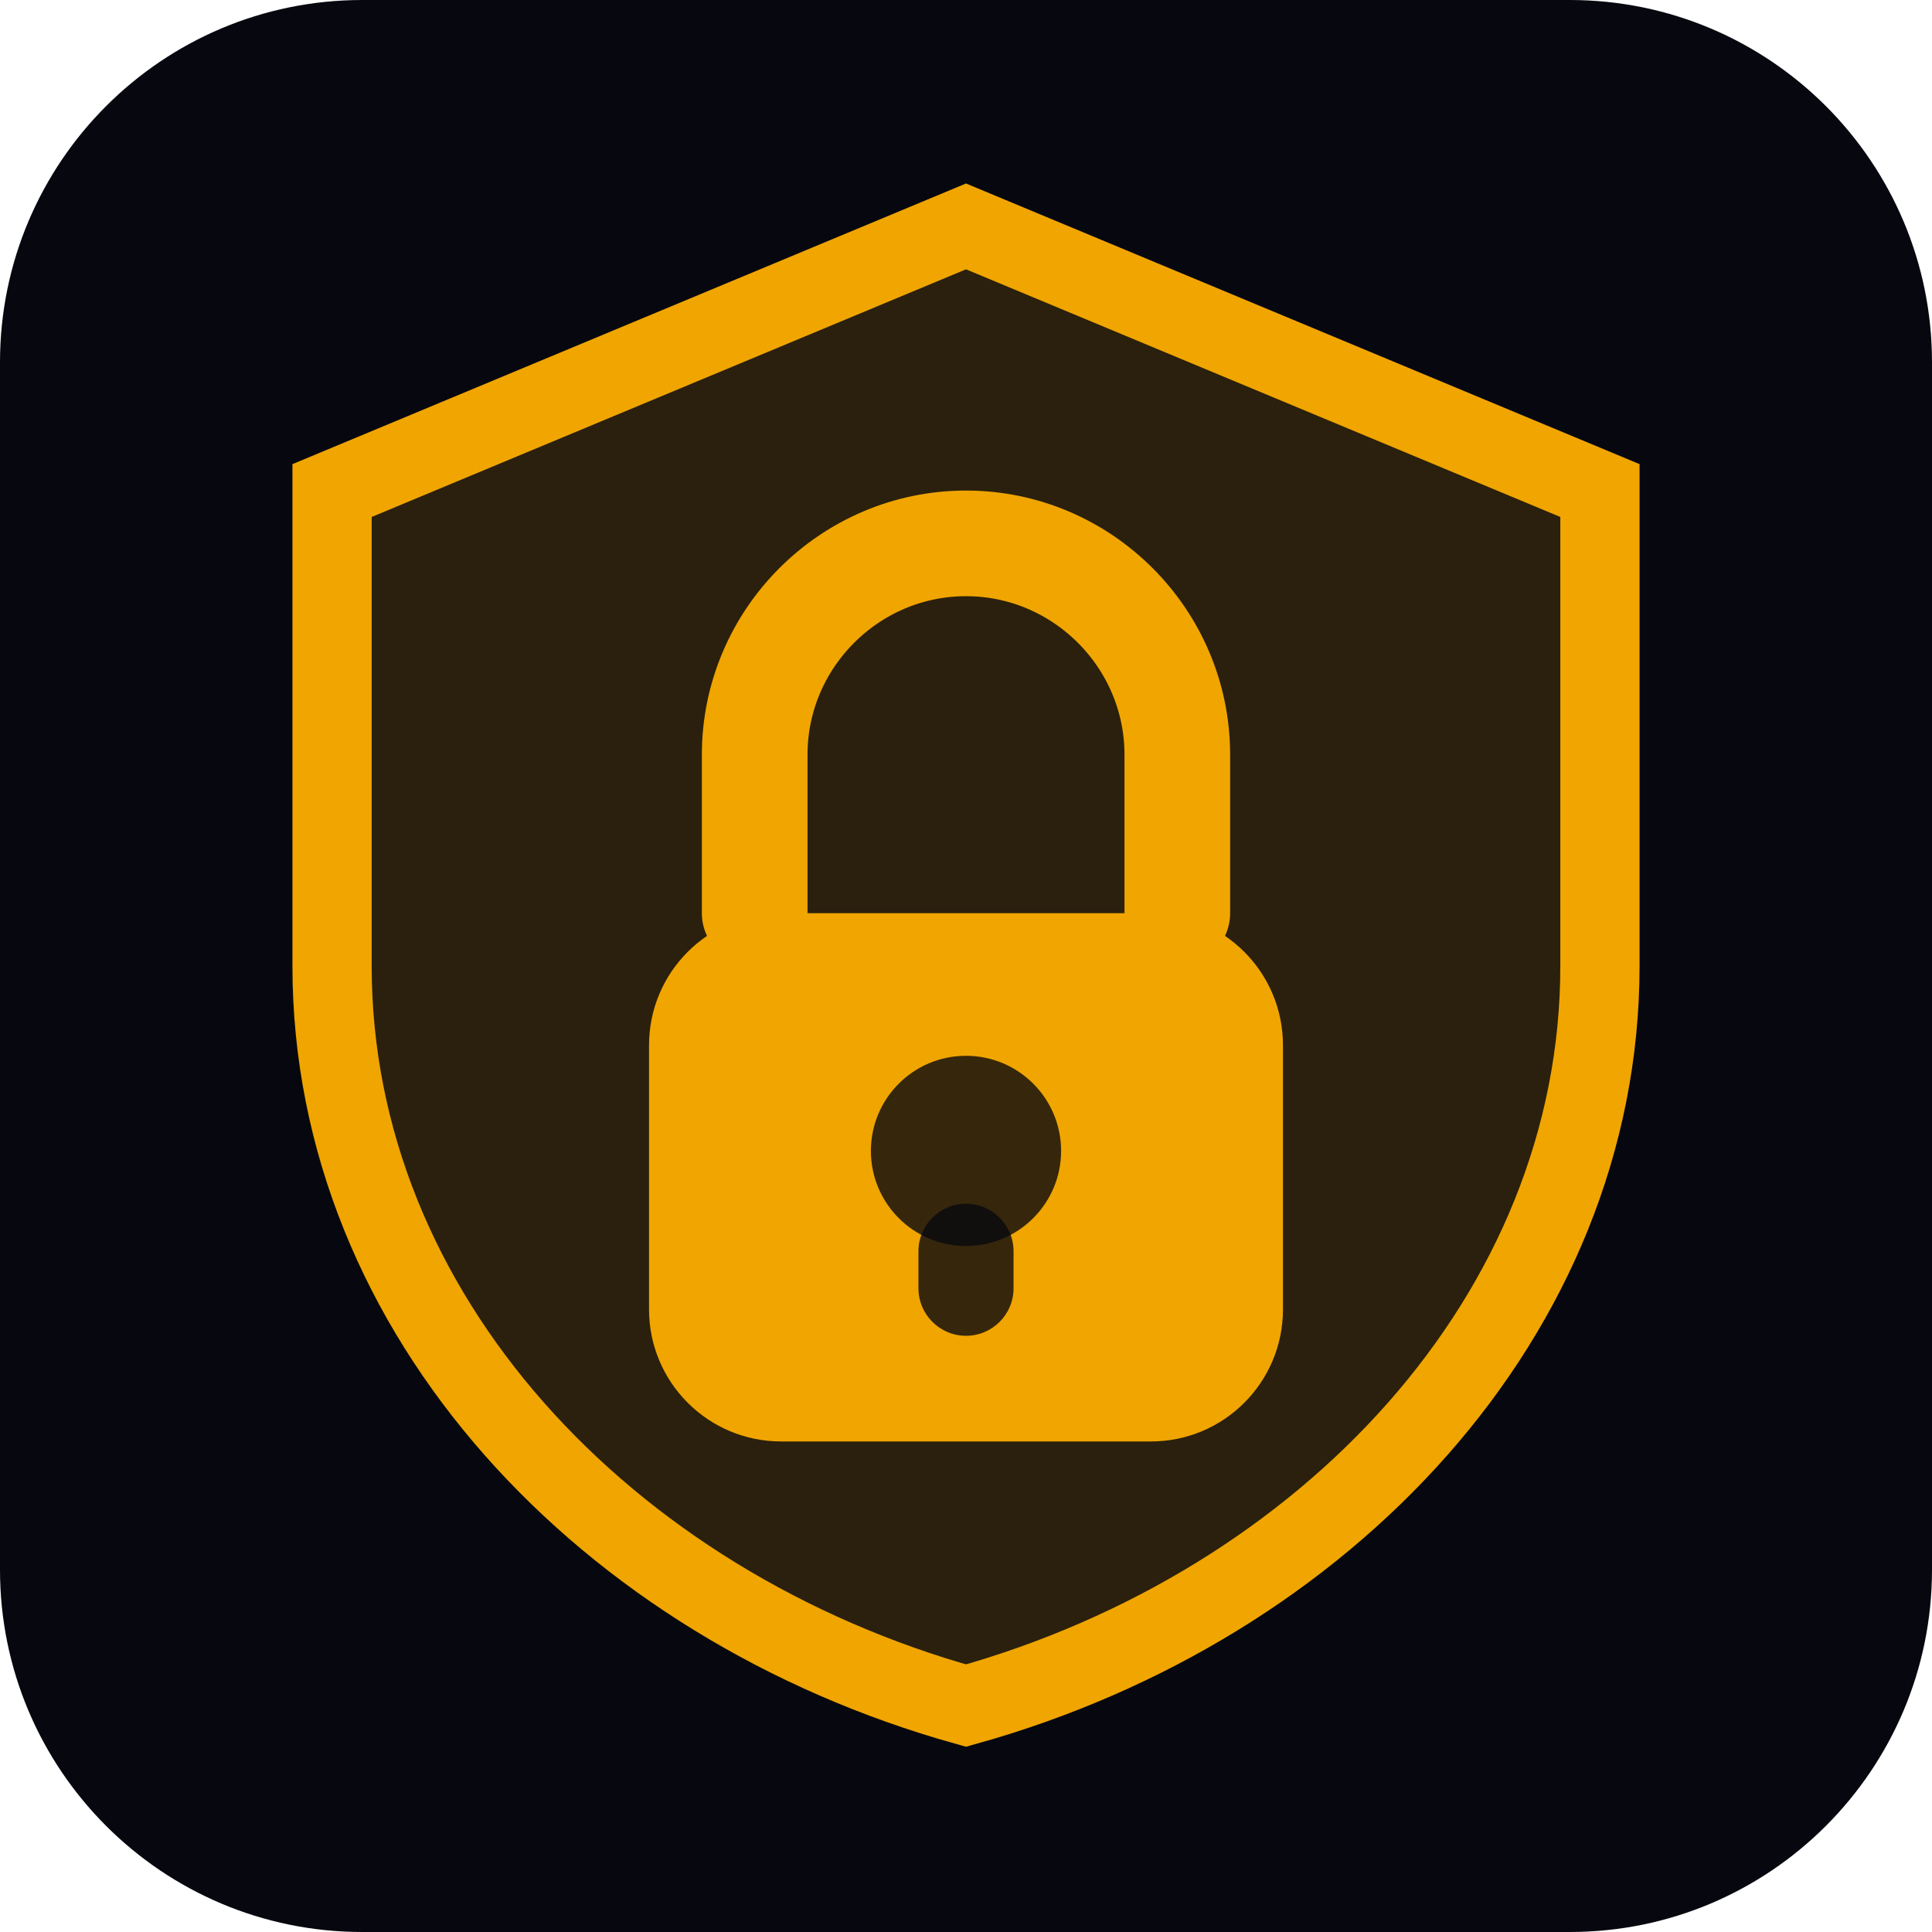
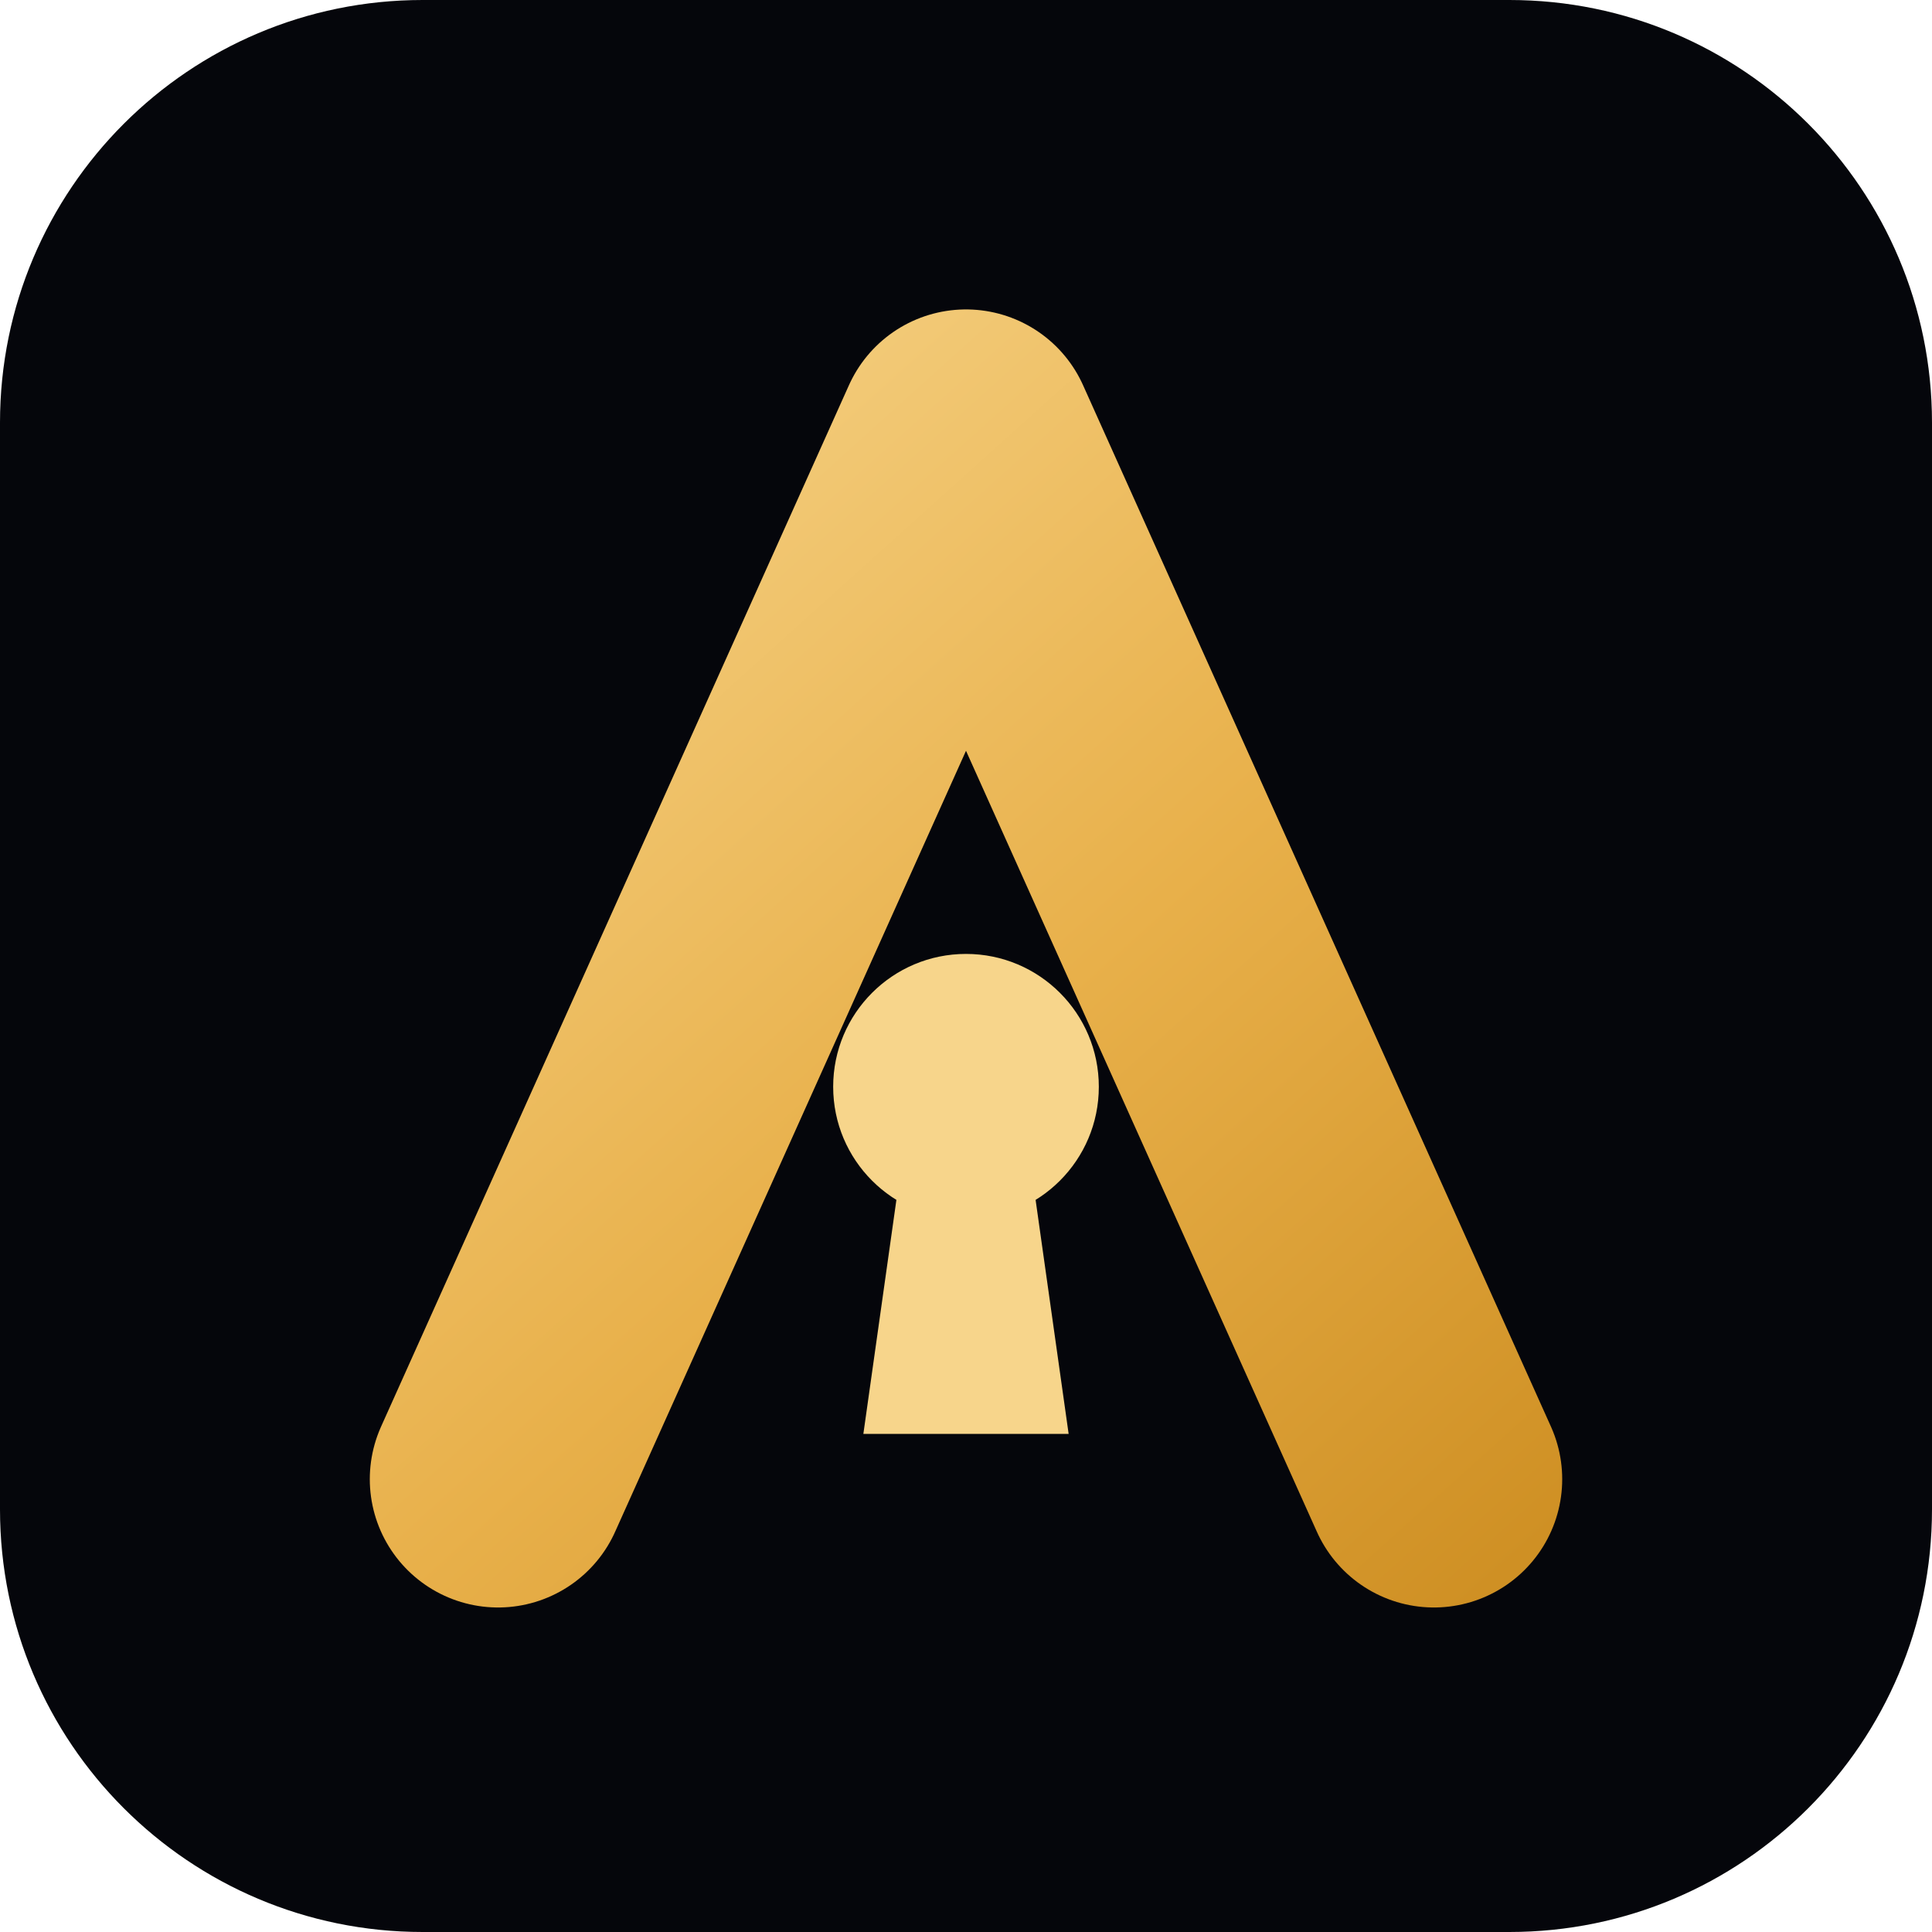
- <svg xmlns="http://www.w3.org/2000/svg" width="32" height="32" viewBox="0 0 32 32" fill="none">
-   <rect width="32" height="32" rx="6" fill="#07080f" />
-   <svg x="2" y="2" width="28" height="28" viewBox="0 0 32 32" fill="none">
-     <path d="M16 2L4 7V16C4 22.6 9.2 28.1 16 30C22.8 28.1 28 22.6 28 16V7L16 2Z" fill="#f0a500" opacity="0.15" />
-     <path d="M16 2L4 7V16C4 22.6 9.2 28.1 16 30C22.8 28.1 28 22.6 28 16V7L16 2Z" stroke="#f0a500" stroke-width="1.5" fill="none" />
-     <rect x="10" y="15" width="12" height="10" rx="2.5" fill="#f0a500" />
-     <path d="M12 15V12C12 9.8 13.8 8 16 8C18.2 8 20 9.8 20 12V15" stroke="#f0a500" stroke-width="2" stroke-linecap="round" fill="none" />
-     <circle cx="16" cy="19.5" r="1.8" fill="#07080f" opacity="0.8" />
-     <rect x="15.1" y="20.5" width="1.8" height="2.5" rx="0.9" fill="#07080f" opacity="0.8" />
-   </svg>
+ <svg xmlns="http://www.w3.org/2000/svg" viewBox="0 0 64 64">
+   <defs>
+     <linearGradient id="g" gradientUnits="userSpaceOnUse" x1="14" y1="12" x2="50" y2="52">
+       <stop offset="0" stop-color="#F7D58B" />
+       <stop offset=".55" stop-color="#E8B04A" />
+       <stop offset="1" stop-color="#CF9024" />
+     </linearGradient>
+   </defs>
+   <rect width="64" height="64" rx="14" fill="#05060B" />
+   <path d="M16.5 49 L32 14.5 L47.5 49" fill="none" stroke="url(#g)" stroke-width="8.5" stroke-linecap="round" stroke-linejoin="round" />
+   <circle cx="32" cy="36" r="4.4" fill="#F7D58B" />
+   <path d="M29.8 39 L34.2 39 L35.4 47.5 L28.6 47.5 Z" fill="#F7D58B" />
</svg>
